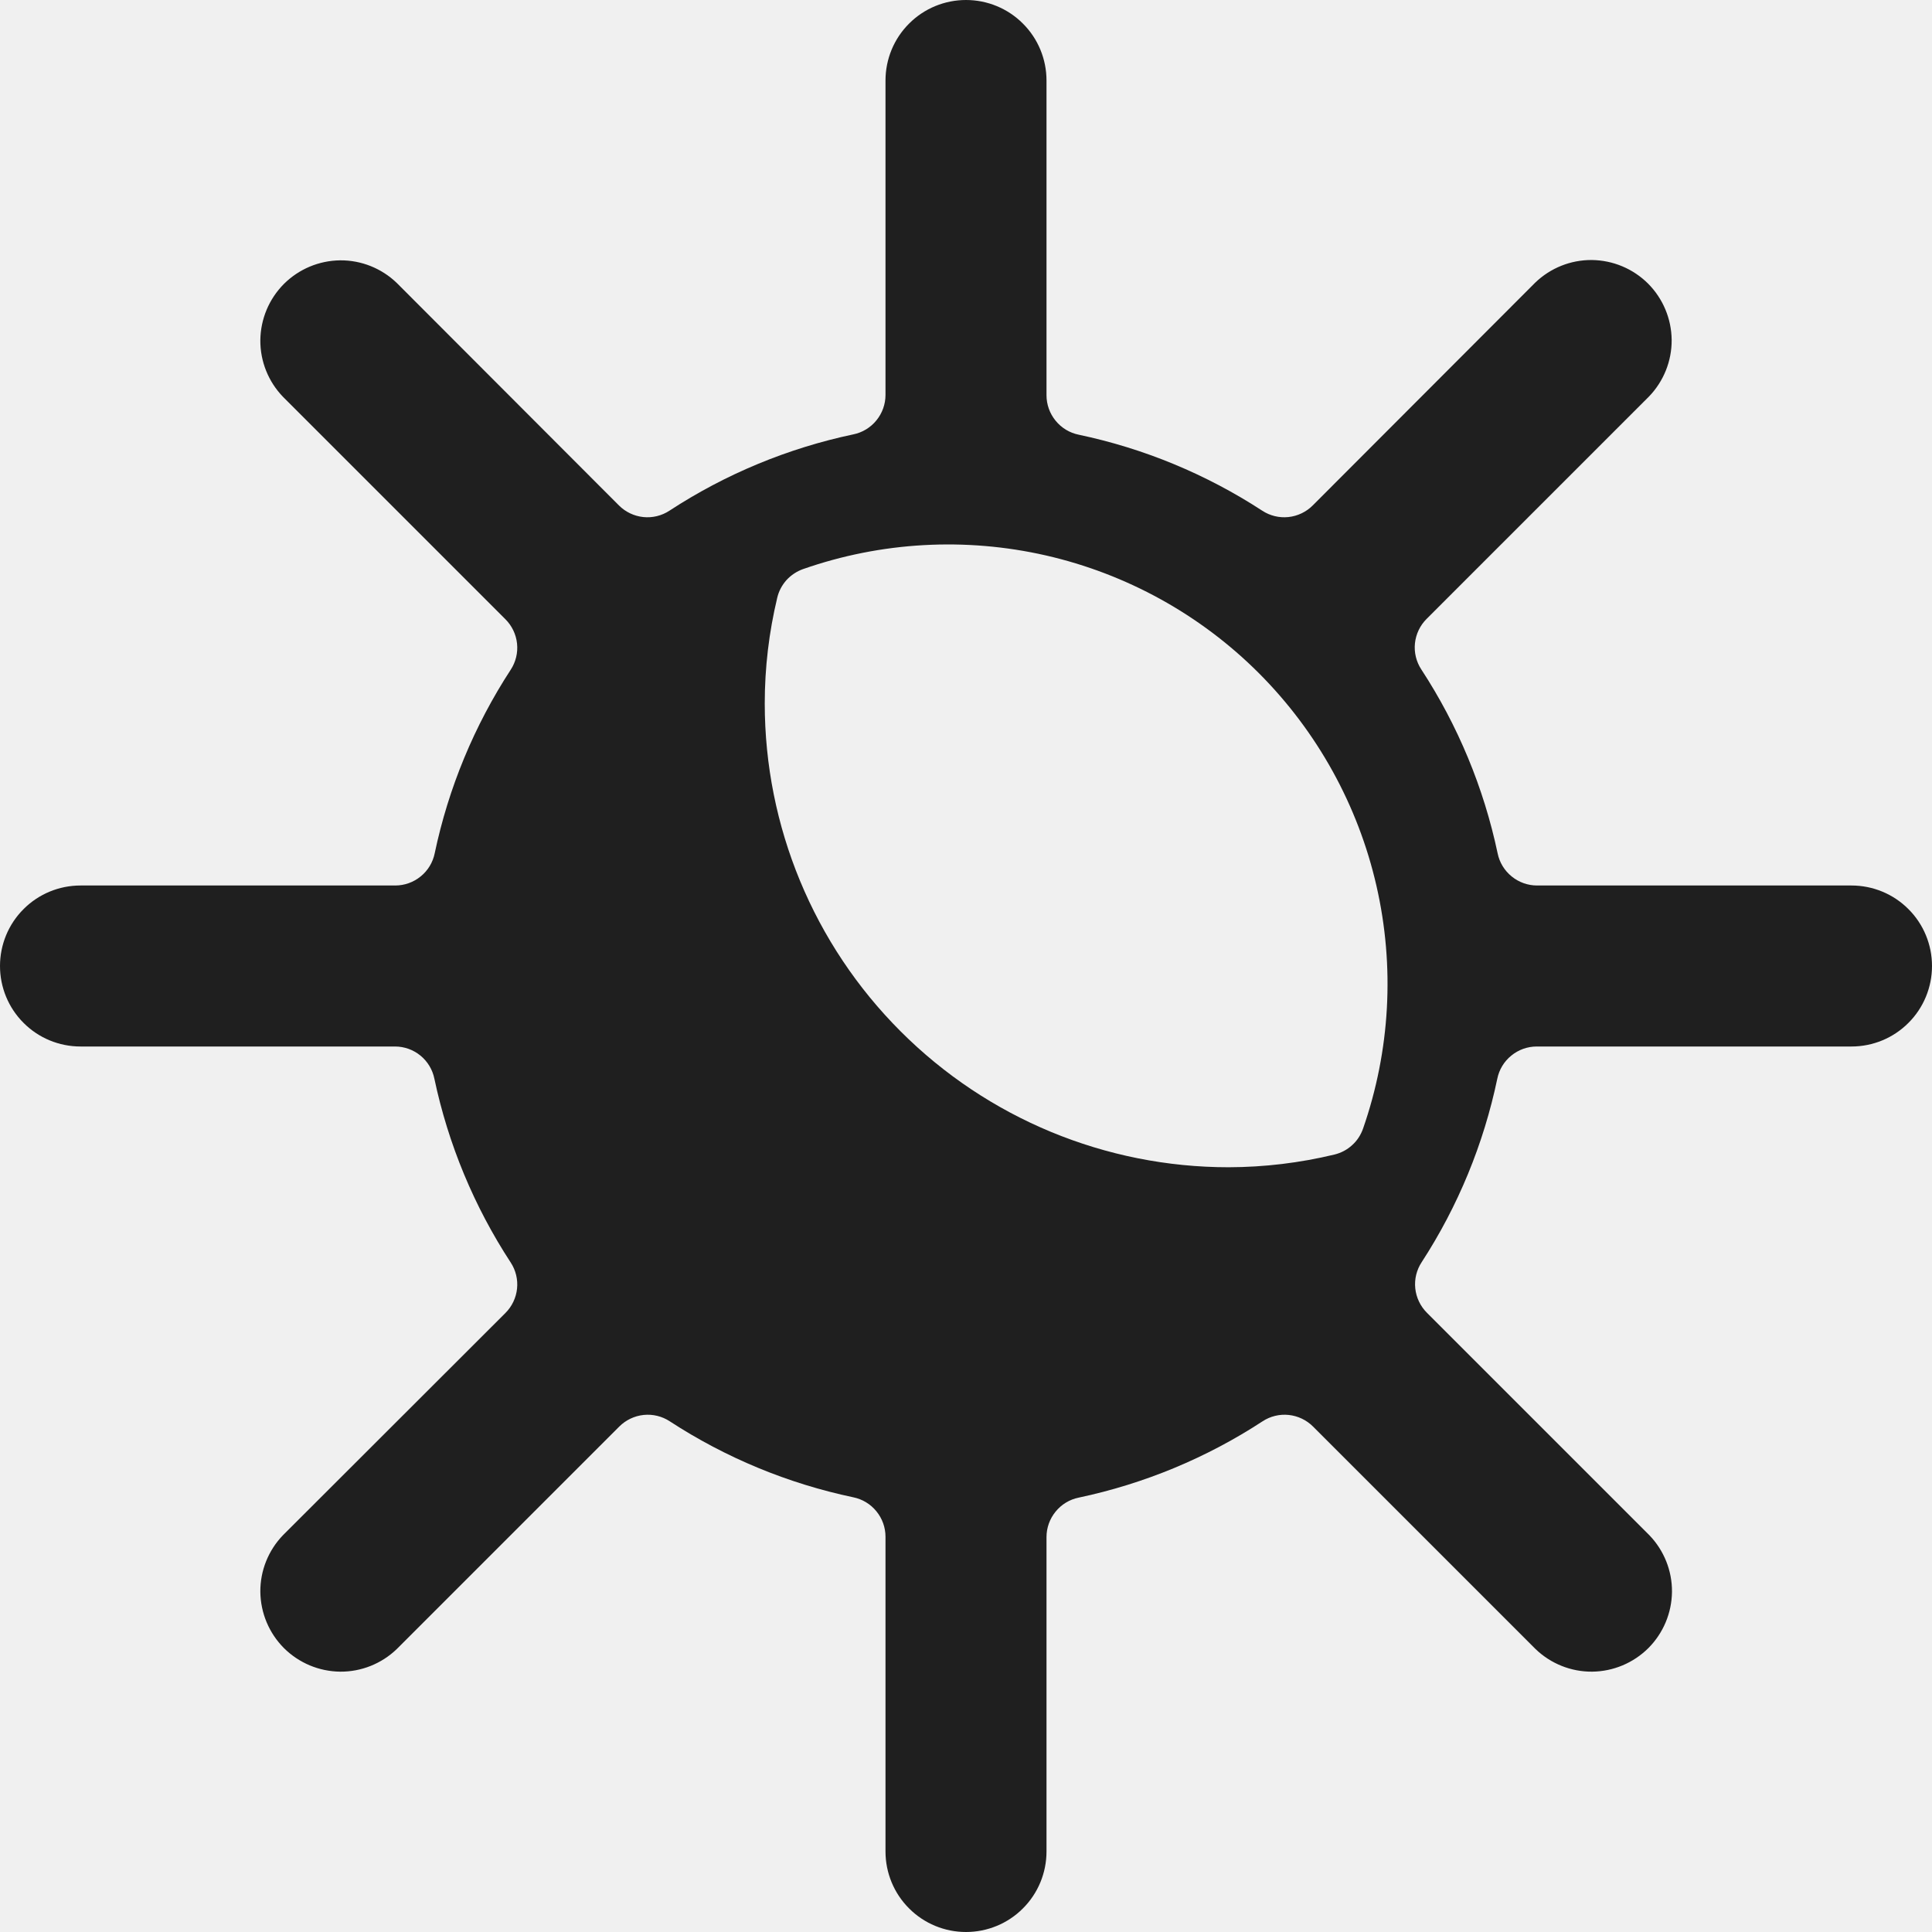
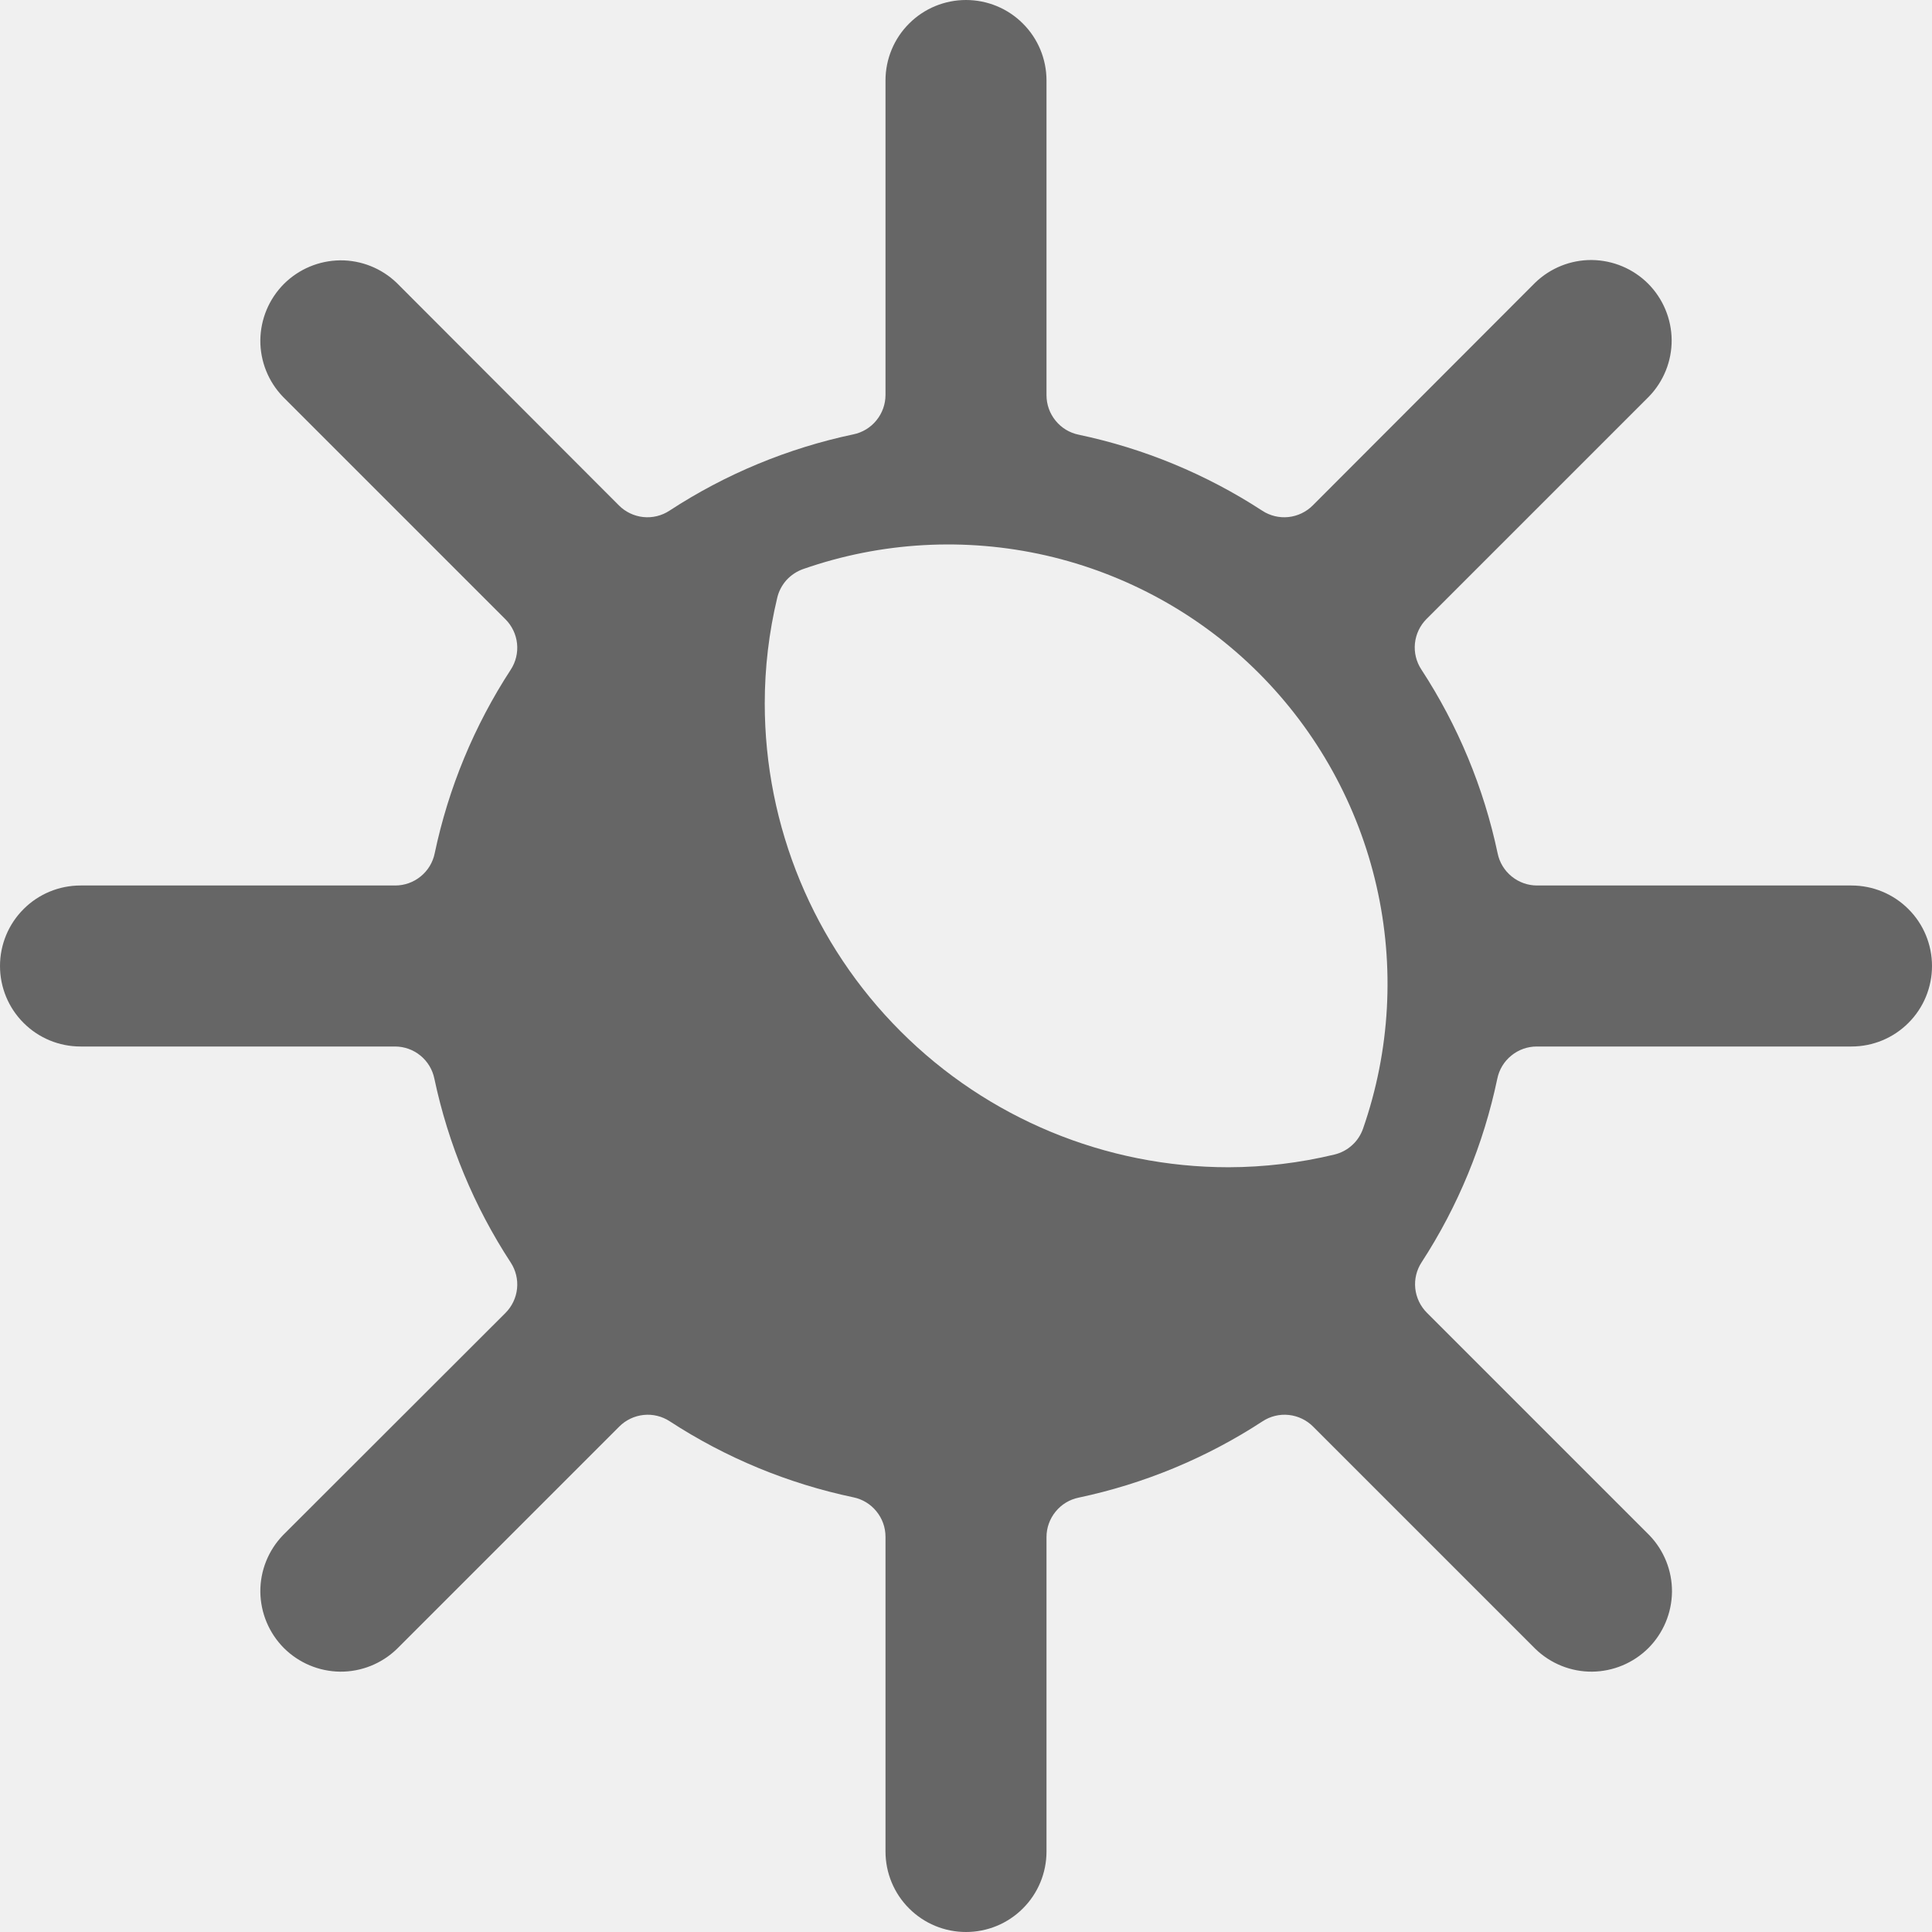
- <svg xmlns="http://www.w3.org/2000/svg" width="24" height="24" viewBox="0 0 24 24">
-   <g opacity="0.87" clip-path="url(#clip0_18_44)">
-     <path d="M24 12C24 11.735 23.895 11.48 23.707 11.293C23.52 11.105 23.265 11 23 11H19.094C18.979 11 18.867 10.96 18.778 10.887C18.688 10.814 18.627 10.713 18.604 10.6C18.432 9.786 18.111 9.012 17.656 8.316C17.593 8.22 17.565 8.105 17.577 7.991C17.589 7.877 17.64 7.77 17.721 7.689L20.485 4.925C20.667 4.736 20.768 4.484 20.766 4.222C20.763 3.959 20.658 3.709 20.473 3.523C20.287 3.338 20.037 3.233 19.774 3.23C19.512 3.228 19.26 3.329 19.071 3.511L16.307 6.279C16.226 6.36 16.119 6.411 16.005 6.423C15.891 6.435 15.776 6.407 15.68 6.344C14.985 5.891 14.212 5.571 13.4 5.4C13.287 5.377 13.186 5.316 13.113 5.226C13.04 5.137 13 5.025 13 4.91V1C13 0.735 12.895 0.48 12.707 0.293C12.52 0.105 12.265 0 12 0C11.735 0 11.48 0.105 11.293 0.293C11.105 0.48 11 0.735 11 1V4.906C11 5.021 10.96 5.133 10.887 5.222C10.814 5.312 10.713 5.373 10.6 5.396C9.786 5.568 9.012 5.889 8.316 6.344C8.22 6.407 8.105 6.435 7.991 6.423C7.877 6.411 7.77 6.36 7.689 6.279L4.929 3.515C4.74 3.333 4.488 3.232 4.226 3.234C3.963 3.237 3.713 3.342 3.527 3.527C3.342 3.713 3.237 3.963 3.234 4.226C3.232 4.488 3.333 4.74 3.515 4.929L6.279 7.693C6.36 7.774 6.411 7.881 6.423 7.995C6.435 8.109 6.407 8.224 6.344 8.32C5.891 9.015 5.571 9.788 5.4 10.6C5.377 10.713 5.316 10.814 5.226 10.887C5.137 10.96 5.025 11 4.91 11H1C0.735 11 0.48 11.105 0.293 11.293C0.105 11.48 0 11.735 0 12C0 12.265 0.105 12.52 0.293 12.707C0.48 12.895 0.735 13 1 13H4.907C5.022 13 5.134 13.04 5.223 13.113C5.312 13.186 5.373 13.287 5.396 13.4C5.568 14.213 5.889 14.987 6.344 15.683C6.407 15.779 6.435 15.894 6.423 16.008C6.411 16.122 6.36 16.229 6.279 16.31L3.515 19.071C3.333 19.26 3.232 19.512 3.234 19.774C3.237 20.037 3.342 20.287 3.527 20.473C3.713 20.658 3.963 20.763 4.226 20.766C4.488 20.768 4.74 20.667 4.929 20.485L7.693 17.721C7.774 17.64 7.881 17.589 7.995 17.577C8.109 17.565 8.224 17.593 8.32 17.656C9.015 18.109 9.788 18.429 10.6 18.6C10.713 18.623 10.814 18.684 10.887 18.774C10.96 18.863 11 18.975 11 19.09V23C11 23.265 11.105 23.52 11.293 23.707C11.48 23.895 11.735 24 12 24C12.265 24 12.52 23.895 12.707 23.707C12.895 23.52 13 23.265 13 23V19.094C13 18.979 13.04 18.867 13.113 18.778C13.186 18.688 13.287 18.627 13.4 18.604C14.213 18.432 14.988 18.111 15.684 17.656C15.78 17.593 15.895 17.565 16.009 17.577C16.123 17.589 16.23 17.64 16.311 17.721L19.075 20.485C19.264 20.667 19.516 20.768 19.778 20.766C20.041 20.763 20.291 20.658 20.477 20.473C20.662 20.287 20.767 20.037 20.77 19.774C20.772 19.512 20.671 19.26 20.489 19.071L17.725 16.307C17.644 16.226 17.593 16.119 17.581 16.005C17.569 15.891 17.597 15.776 17.66 15.68C18.112 14.985 18.43 14.212 18.6 13.4C18.623 13.287 18.684 13.186 18.774 13.113C18.863 13.04 18.975 13 19.09 13H23C23.265 13 23.52 12.895 23.707 12.707C23.895 12.52 24 12.265 24 12ZM15.262 14.5C13.734 14.5 12.268 13.893 11.188 12.812C10.107 11.732 9.5 10.266 9.5 8.738C9.5 8.296 9.552 7.856 9.655 7.426C9.674 7.344 9.714 7.269 9.77 7.206C9.827 7.144 9.898 7.097 9.977 7.069C10.947 6.73 11.992 6.672 12.993 6.9C13.994 7.129 14.911 7.635 15.637 8.361C16.363 9.088 16.87 10.004 17.099 11.005C17.328 12.006 17.27 13.051 16.932 14.021C16.904 14.1 16.858 14.171 16.796 14.226C16.734 14.283 16.659 14.322 16.578 14.342C16.147 14.446 15.705 14.499 15.262 14.5Z" fill="black" />
+ <svg xmlns="http://www.w3.org/2000/svg" width="24" height="24" viewBox="0 0 24 24" fill="none">
+   <g clip-path="url(#clip0_18_44)">
+     <path d="M24 12C24 11.735 23.895 11.48 23.707 11.293C23.52 11.105 23.265 11 23 11H19.094C18.979 11 18.867 10.96 18.778 10.887C18.688 10.814 18.627 10.713 18.604 10.6C18.432 9.786 18.111 9.012 17.656 8.316C17.593 8.22 17.565 8.105 17.577 7.991C17.589 7.877 17.64 7.77 17.721 7.689L20.485 4.925C20.667 4.736 20.768 4.484 20.766 4.222C20.763 3.959 20.658 3.709 20.473 3.523C20.287 3.338 20.037 3.233 19.774 3.23C19.512 3.228 19.26 3.329 19.071 3.511L16.307 6.279C16.226 6.36 16.119 6.411 16.005 6.423C15.891 6.435 15.776 6.407 15.68 6.344C14.985 5.891 14.212 5.571 13.4 5.4C13.287 5.377 13.186 5.316 13.113 5.226C13.04 5.137 13 5.025 13 4.91V1C13 0.735 12.895 0.48 12.707 0.293C12.52 0.105 12.265 0 12 0C11.735 0 11.48 0.105 11.293 0.293C11.105 0.48 11 0.735 11 1V4.906C11 5.021 10.96 5.133 10.887 5.222C10.814 5.312 10.713 5.373 10.6 5.396C9.786 5.568 9.012 5.889 8.316 6.344C8.22 6.407 8.105 6.435 7.991 6.423C7.877 6.411 7.77 6.36 7.689 6.279L4.929 3.515C4.74 3.333 4.488 3.232 4.226 3.234C3.963 3.237 3.713 3.342 3.527 3.527C3.342 3.713 3.237 3.963 3.234 4.226C3.232 4.488 3.333 4.74 3.515 4.929L6.279 7.693C6.36 7.774 6.411 7.881 6.423 7.995C6.435 8.109 6.407 8.224 6.344 8.32C5.891 9.015 5.571 9.788 5.4 10.6C5.377 10.713 5.316 10.814 5.226 10.887C5.137 10.96 5.025 11 4.91 11H1C0.735 11 0.48 11.105 0.293 11.293C0.105 11.48 0 11.735 0 12C0 12.265 0.105 12.52 0.293 12.707C0.48 12.895 0.735 13 1 13H4.907C5.022 13 5.134 13.04 5.223 13.113C5.312 13.186 5.373 13.287 5.396 13.4C5.568 14.213 5.889 14.987 6.344 15.683C6.407 15.779 6.435 15.894 6.423 16.008C6.411 16.122 6.36 16.229 6.279 16.31L3.515 19.071C3.333 19.26 3.232 19.512 3.234 19.774C3.237 20.037 3.342 20.287 3.527 20.473C3.713 20.658 3.963 20.763 4.226 20.766C4.488 20.768 4.74 20.667 4.929 20.485L7.693 17.721C7.774 17.64 7.881 17.589 7.995 17.577C8.109 17.565 8.224 17.593 8.32 17.656C9.015 18.109 9.788 18.429 10.6 18.6C10.713 18.623 10.814 18.684 10.887 18.774C10.96 18.863 11 18.975 11 19.09V23C11 23.265 11.105 23.52 11.293 23.707C11.48 23.895 11.735 24 12 24C12.265 24 12.52 23.895 12.707 23.707C12.895 23.52 13 23.265 13 23V19.094C13 18.979 13.04 18.867 13.113 18.778C13.186 18.688 13.287 18.627 13.4 18.604C14.213 18.432 14.988 18.111 15.684 17.656C15.78 17.593 15.895 17.565 16.009 17.577C16.123 17.589 16.23 17.64 16.311 17.721L19.075 20.485C19.264 20.667 19.516 20.768 19.778 20.766C20.041 20.763 20.291 20.658 20.477 20.473C20.662 20.287 20.767 20.037 20.77 19.774C20.772 19.512 20.671 19.26 20.489 19.071L17.725 16.307C17.644 16.226 17.593 16.119 17.581 16.005C17.569 15.891 17.597 15.776 17.66 15.68C18.112 14.985 18.43 14.212 18.6 13.4C18.623 13.287 18.684 13.186 18.774 13.113C18.863 13.04 18.975 13 19.09 13H23C23.265 13 23.52 12.895 23.707 12.707C23.895 12.52 24 12.265 24 12ZM15.262 14.5C13.734 14.5 12.268 13.893 11.188 12.812C10.107 11.732 9.5 10.266 9.5 8.738C9.5 8.296 9.552 7.856 9.655 7.426C9.674 7.344 9.714 7.269 9.77 7.206C9.827 7.144 9.898 7.097 9.977 7.069C10.947 6.73 11.992 6.672 12.993 6.9C13.994 7.129 14.911 7.635 15.637 8.361C16.363 9.088 16.87 10.004 17.099 11.005C17.328 12.006 17.27 13.051 16.932 14.021C16.904 14.1 16.858 14.171 16.796 14.226C16.734 14.283 16.659 14.322 16.578 14.342C16.147 14.446 15.705 14.499 15.262 14.5Z" fill="#666" />
  </g>
  <defs>
    <clipPath id="clip0_18_44">
      <rect width="24" height="24" fill="white" />
    </clipPath>
  </defs>
</svg>
